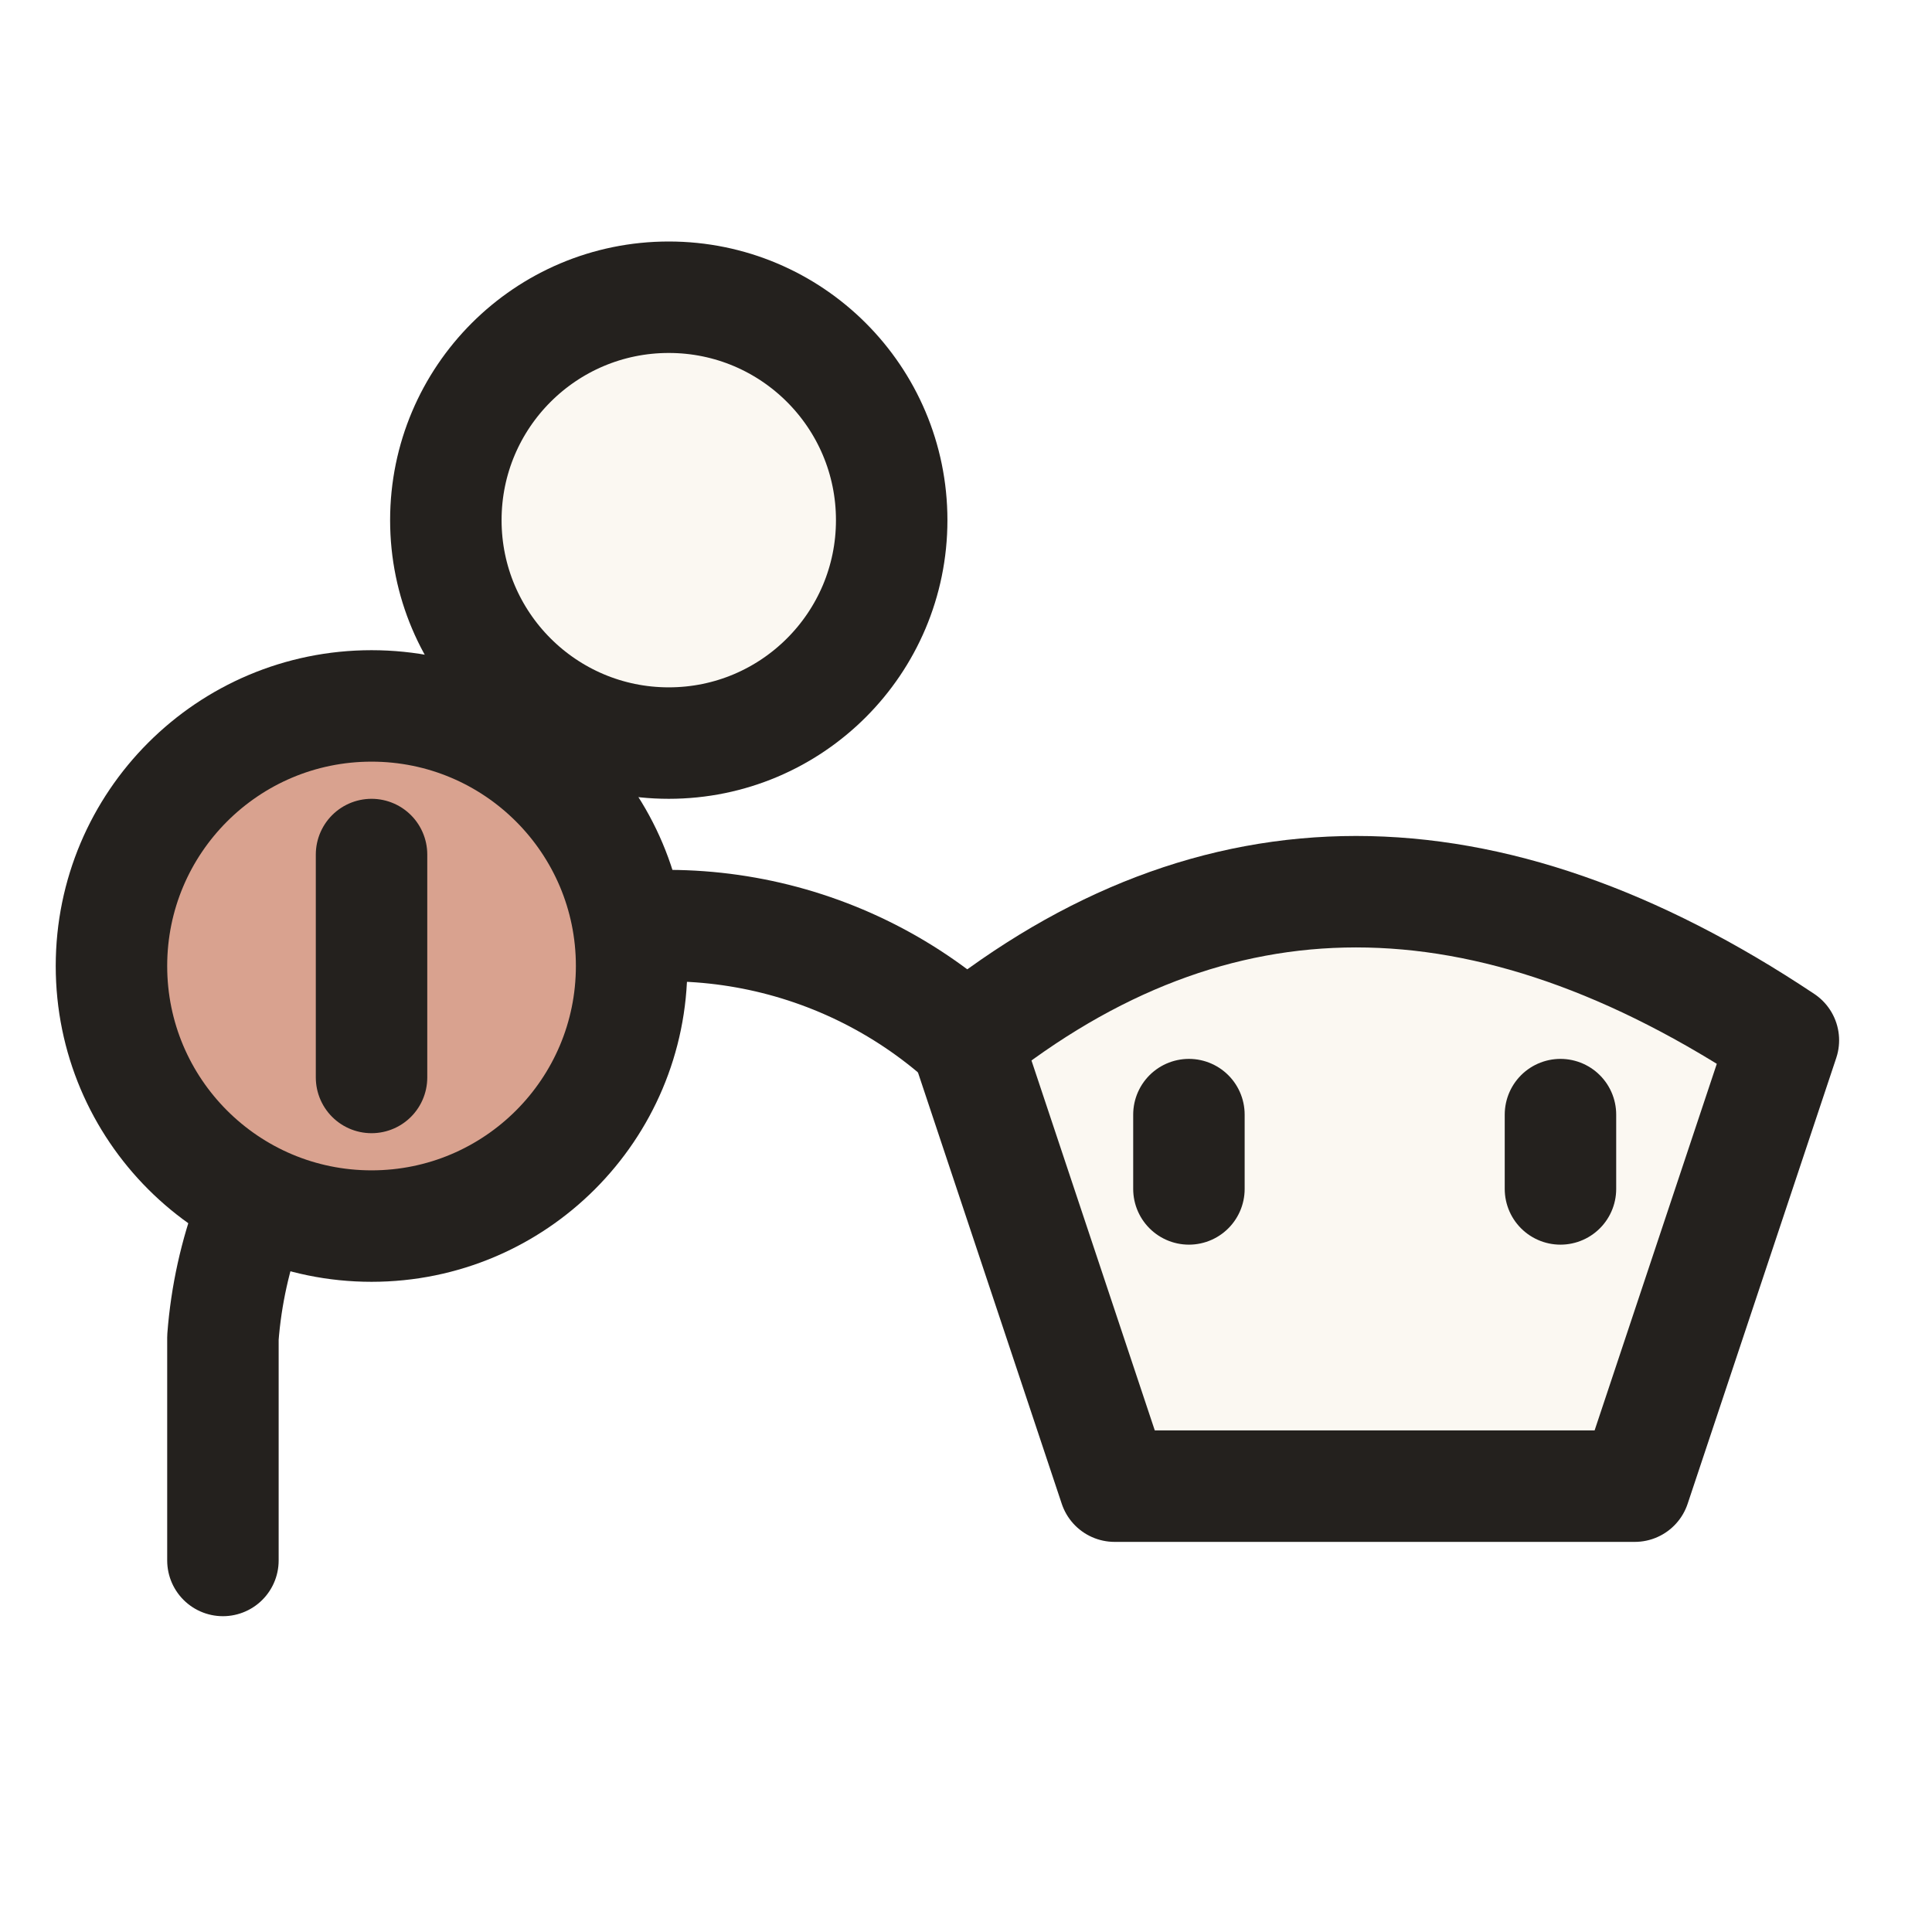
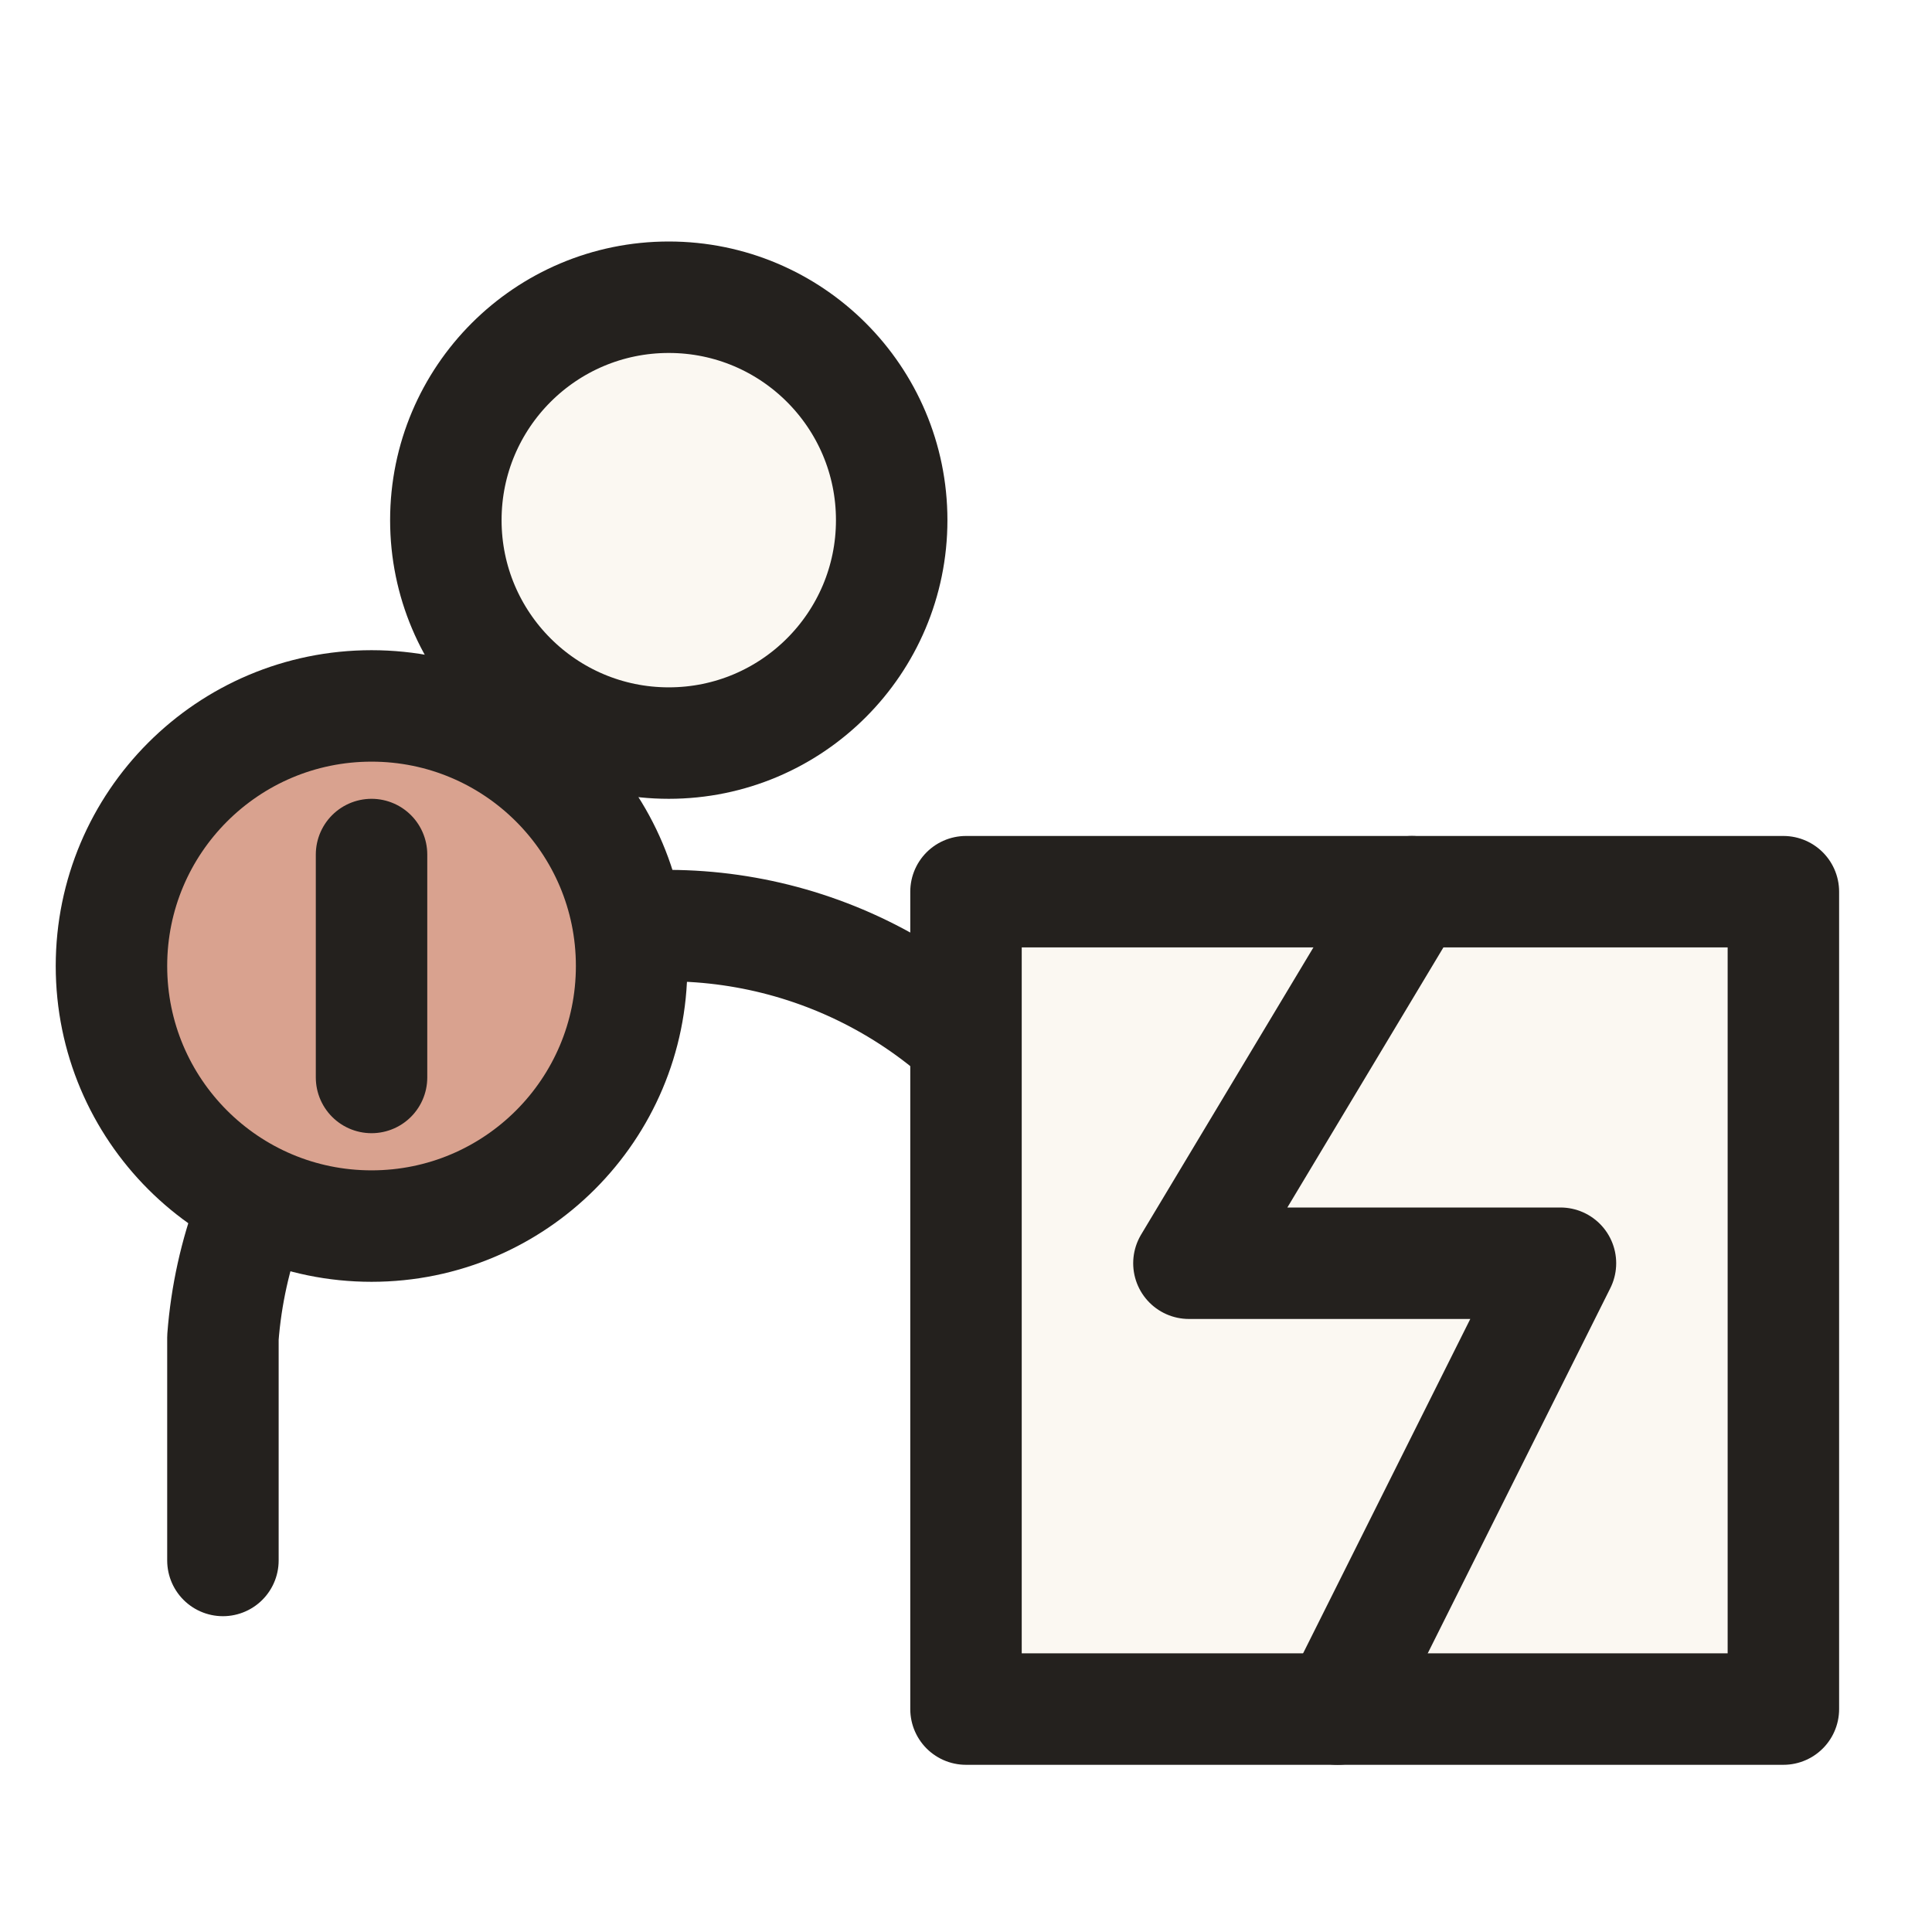
<svg xmlns="http://www.w3.org/2000/svg" width="24" height="24" viewBox="-1 -1 26 26" role="img" aria-label="AlphaLeak · paid · fictional writer">
  <g stroke="#24211E" stroke-width="1.5" stroke-linecap="round" stroke-linejoin="round">
    <circle cx="8" cy="6" r="3" fill="#FBF8F2" />
    <path d="M2 20v-3a6 6 0 0 1 10-4" fill="none" />
-     <path d="M12 13q5-4 11 0l-2 6h-7z" fill="#FBF8F2" />
-     <path d="M15 14v1m5-1v1" fill="none" />
+     <path d="M12 11h11v11H12z" fill="#FBF8F2" />
+     <path d="M18 11l-3 5h5l-3 6" fill="none" />
    <circle cx="4" cy="12" r="3.5" fill="#D9A28F" />
    <path d="M4 10.5v3" fill="none" />
  </g>
</svg>
